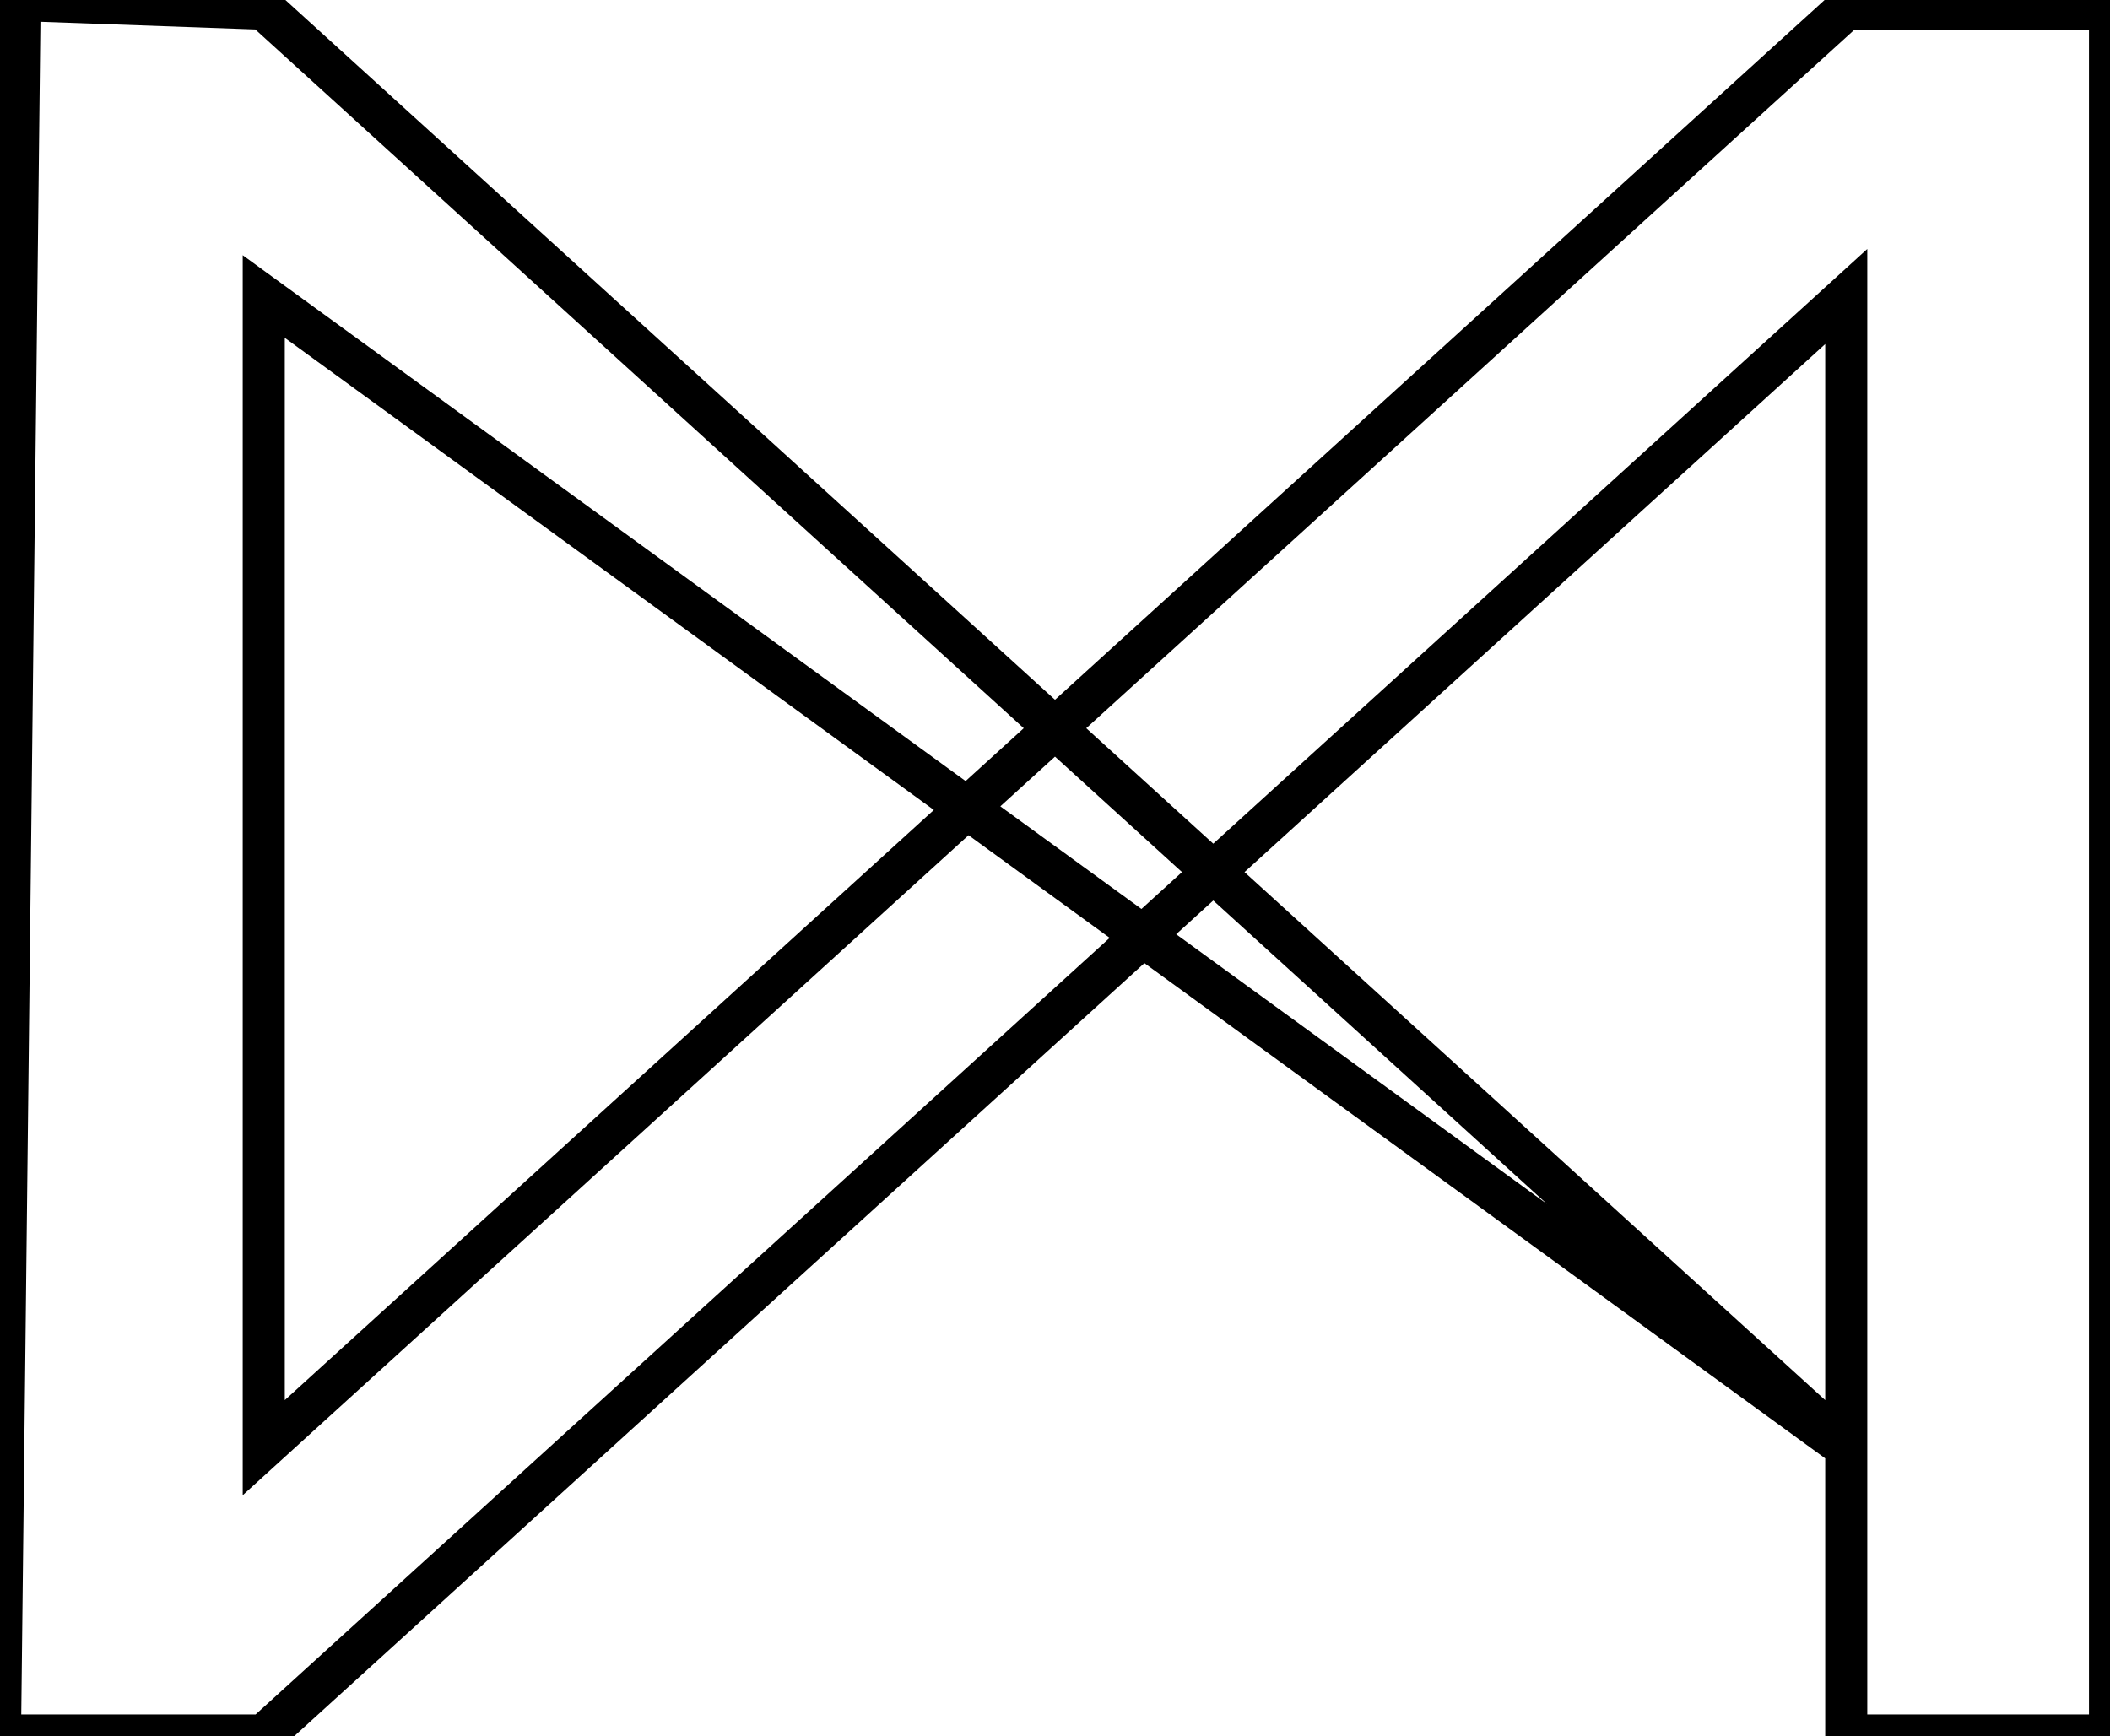
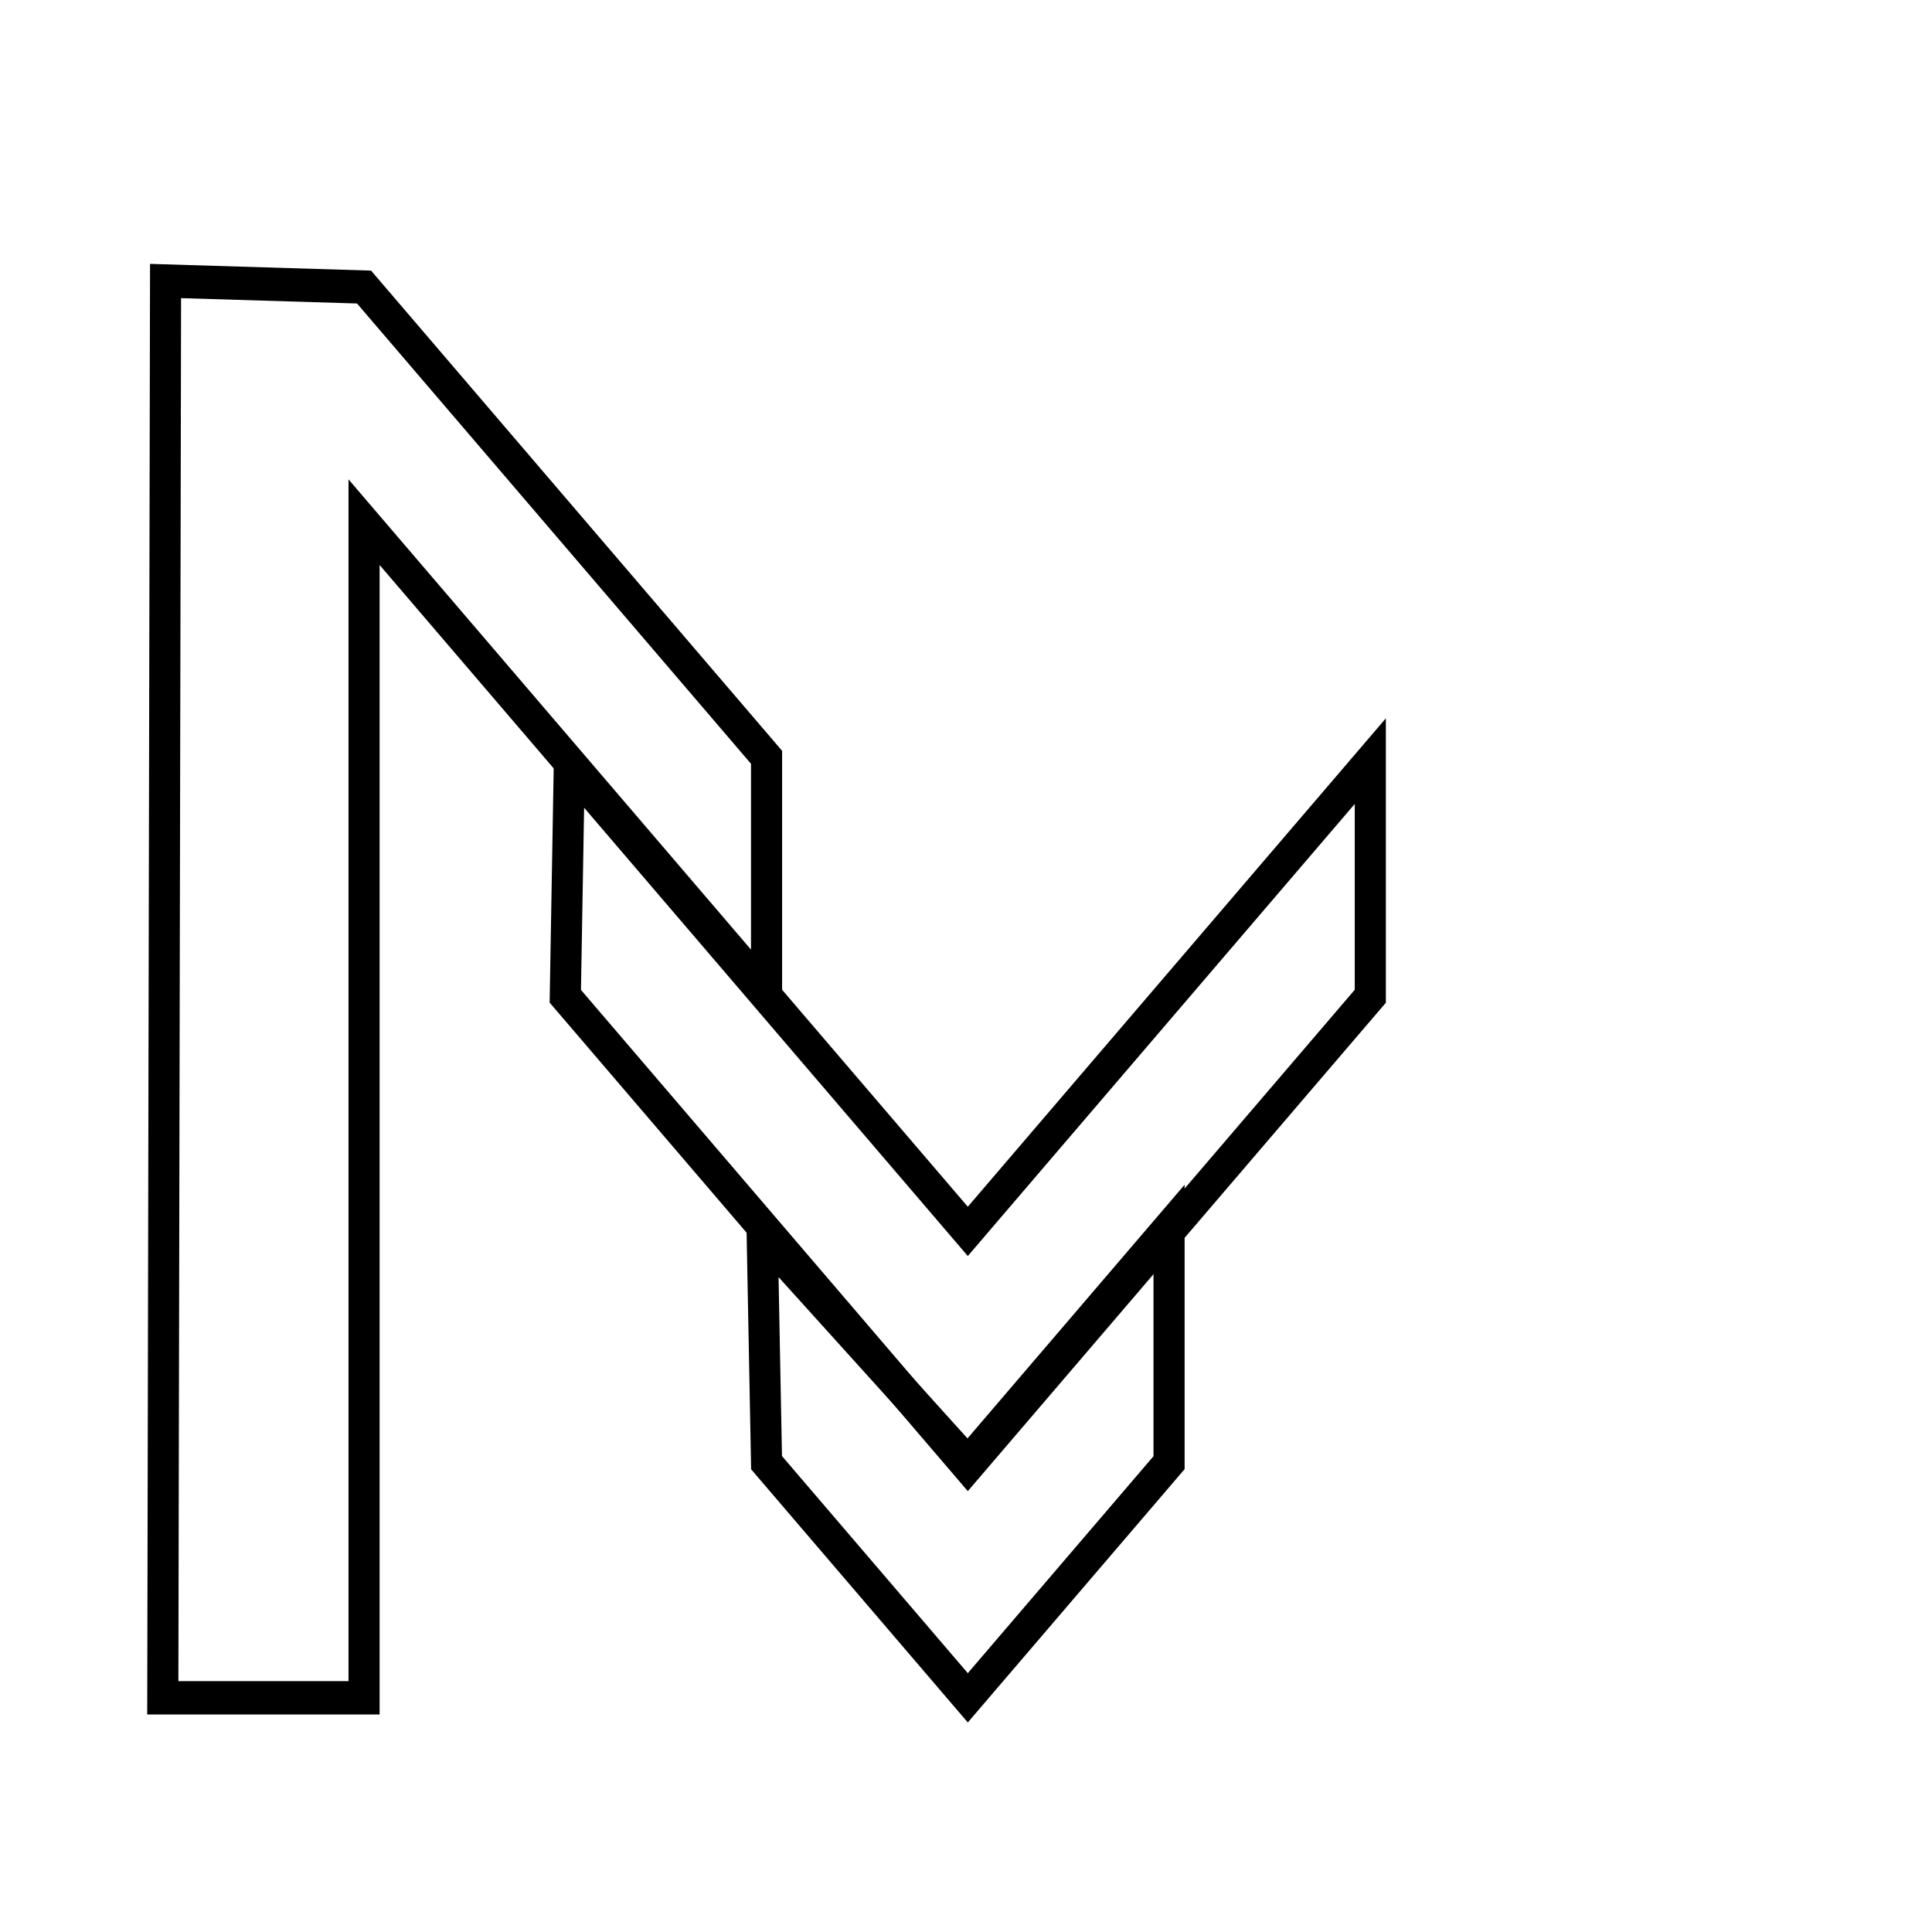
- <svg xmlns="http://www.w3.org/2000/svg" viewBox="125.42 238.468 250.84 206.327" width="250.84px" height="206.327px">
-   <polygon style="fill: rgba(0, 0, 0, 0); stroke: rgb(0, 0, 0); stroke-width: 5px;" points="344.905 410.58 156.775 239.505 127.755 238.468 125.42 444.795 156.775 444.795 344.905 273.72 344.905 444.795 376.26 444.795 376.26 239.505 344.905 239.505 156.775 410.58 156.775 273.72" id="object-0" />
+ <svg xmlns="http://www.w3.org/2000/svg" xmlns:ns1="https://boxy-svg.com" id="svg2" viewBox="0 0 60 60" width="500px" height="500px">
+   <defs>
+     <ns1:grid x="-15.091" y="-18.109" width="6.377" height="7.272" />
+     <ns1:export>
+       <ns1:file format="svg" path="mindcast-logo-fill.svg" />
+     </ns1:export>
+     <ns1:grid x="0" y="0" width="31.355" height="34.215" />
+   </defs>
+   <g transform="matrix(0.19933, 0, 0, 0.213418, -19.94391, -42.20019)">
+     <polygon style="fill: rgba(238, 136, 102, 0); stroke: rgb(0, 0, 0); stroke-width: 4.846px;" points="125.849 238.627 125.42 444.795 156.775 444.795 156.775 273.72 219.485 342.15 219.485 307.935 156.775 239.505" />
+     <polygon style="transform-origin: 329.228px 341.711px 0px; fill: rgba(238, 136, 102, 0); stroke: rgb(0, 0, 0); stroke-width: 4.846px;" points="282.625 444.795 282.196 238.627 313.551 238.627 313.551 409.702 376.261 341.272 376.261 375.487 313.551 443.917" transform="matrix(-1, 0, 0, -1, 0, 0)" />
+     <polyline style="fill: rgba(238, 136, 102, 0); stroke: rgb(0, 0, 0); stroke-width: 4.846px;" points="188.773 307.935 188.13 342.706 250.84 411.136 313.55 342.706 313.55 308.491 250.84 376.921 188.13 308.491" />
+     <polygon style="fill: rgba(238, 136, 102, 0); stroke: rgb(0, 0, 0); stroke-width: 4.846px;" points="218.805 377.454 219.485 410.58 250.84 444.795 282.195 410.58 282.195 376.365 250.84 410.58" />
+   </g>
</svg>
